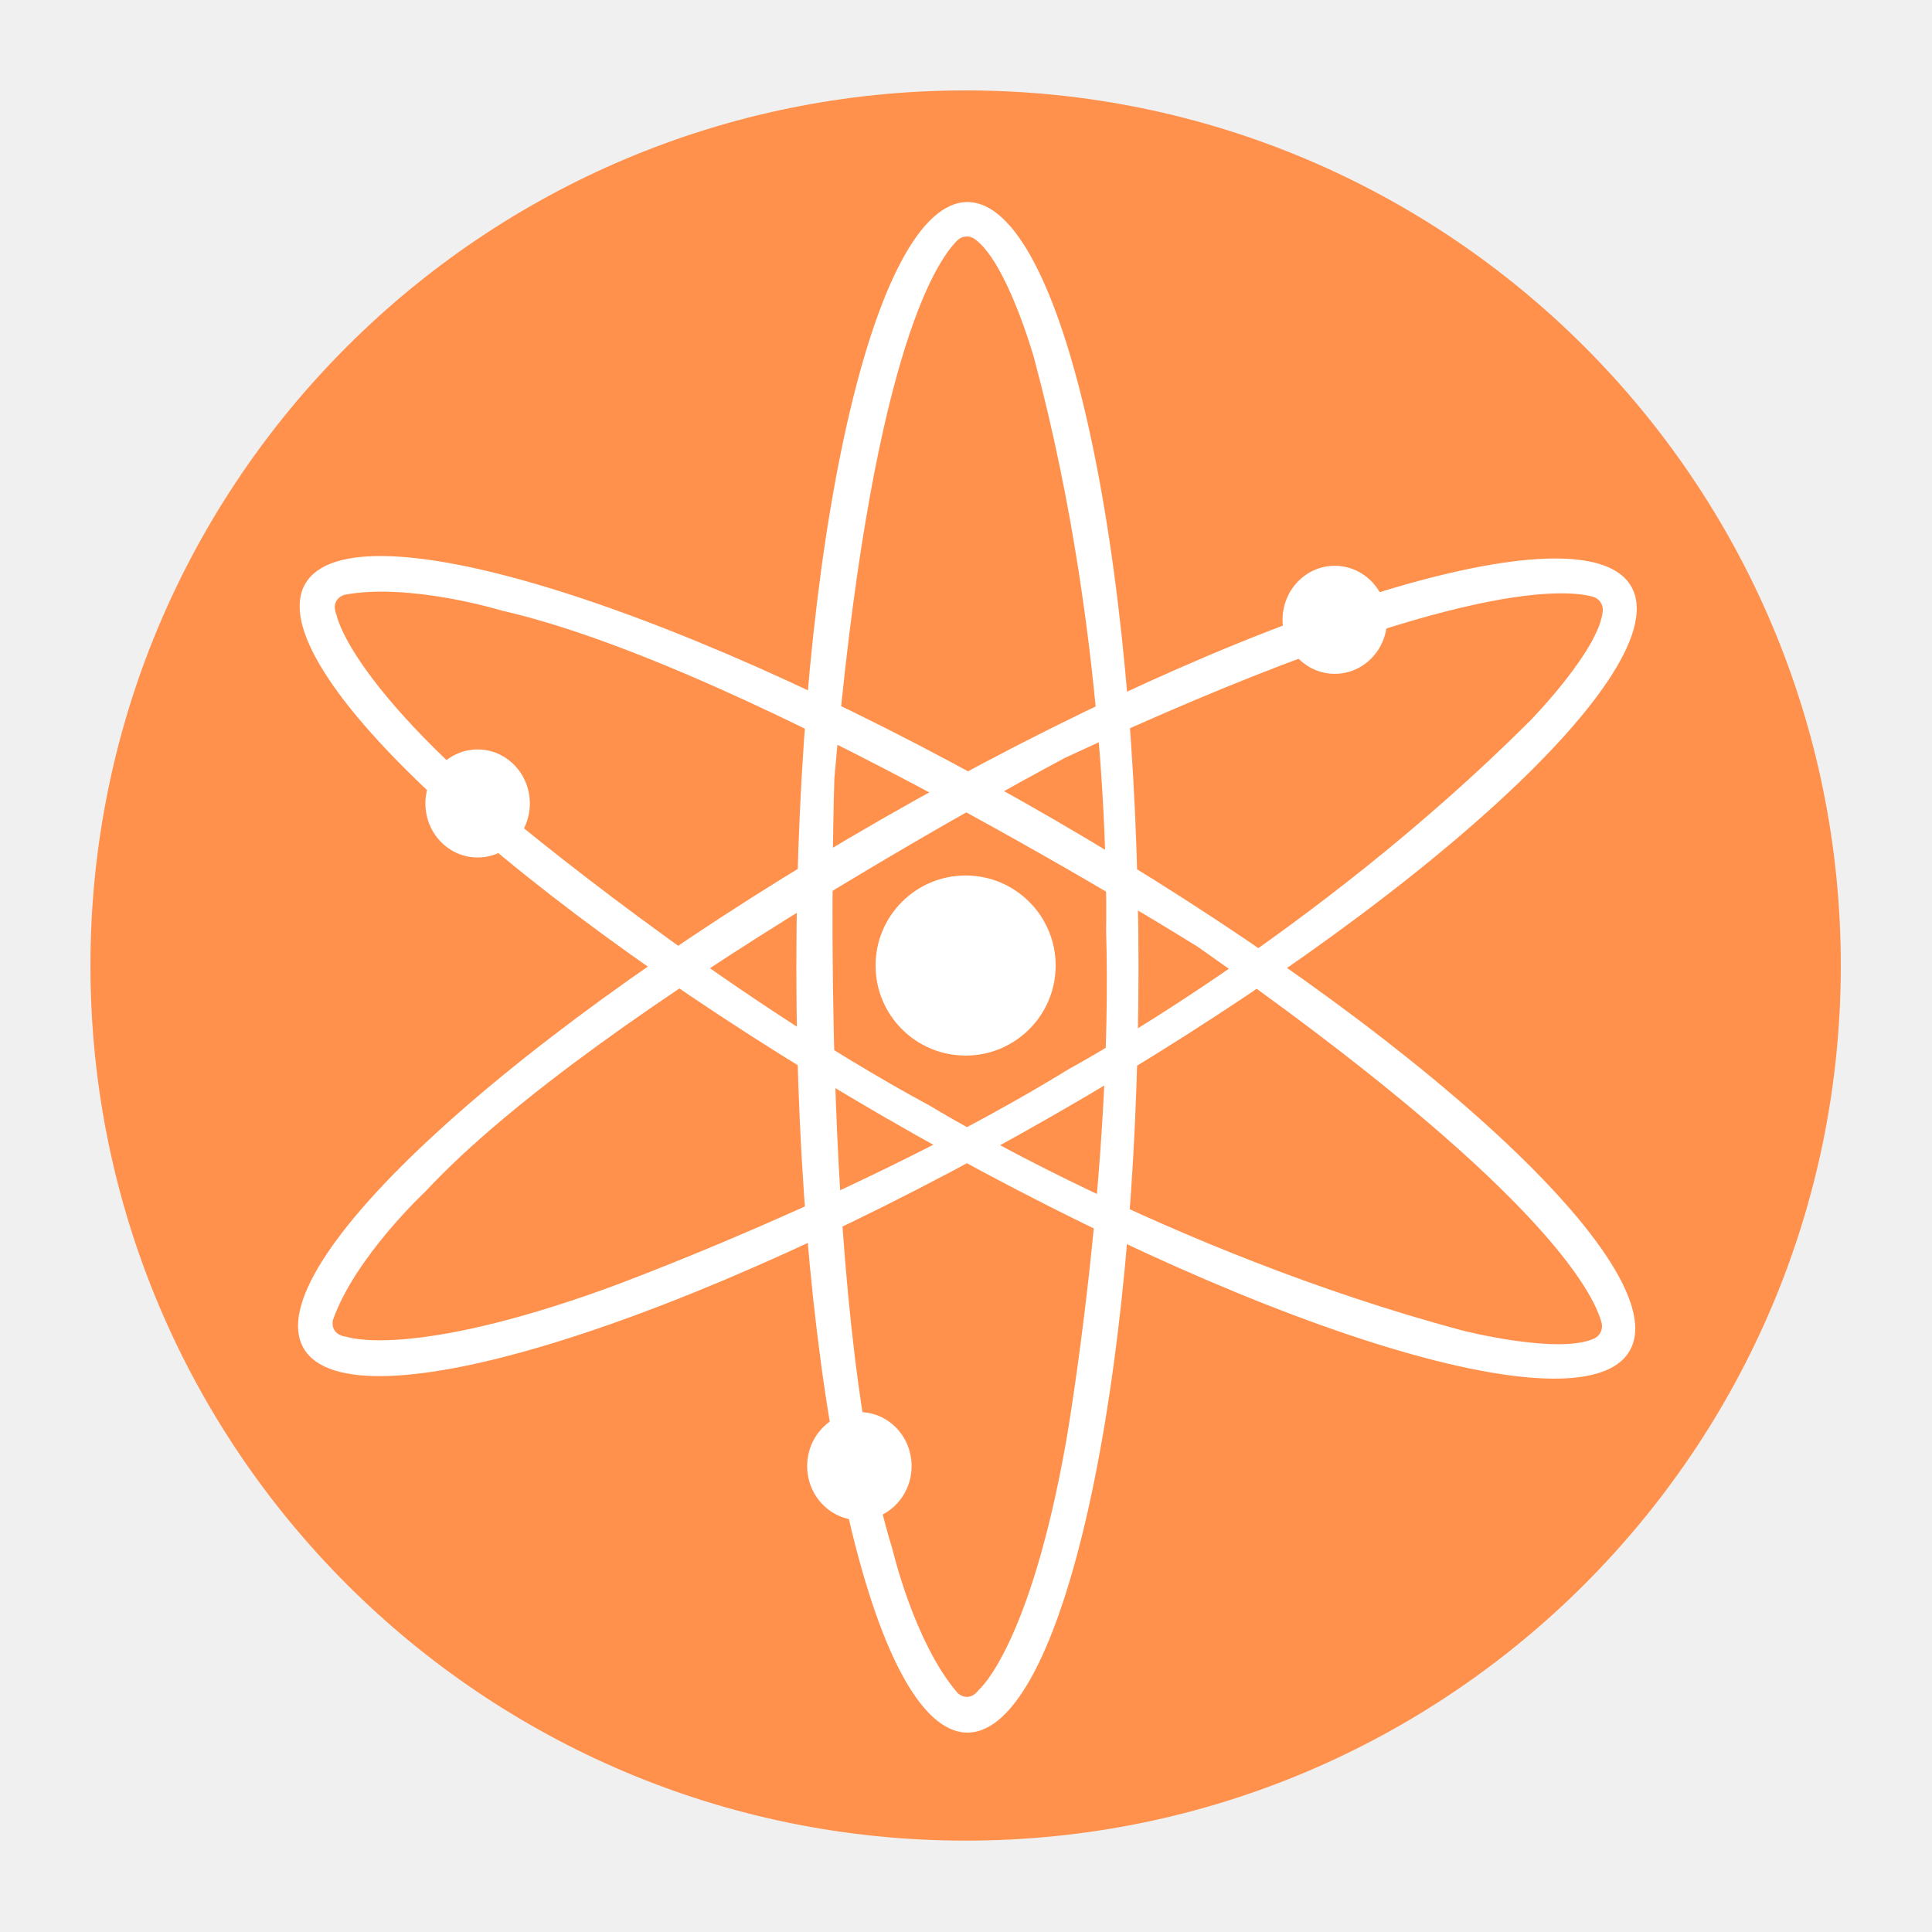
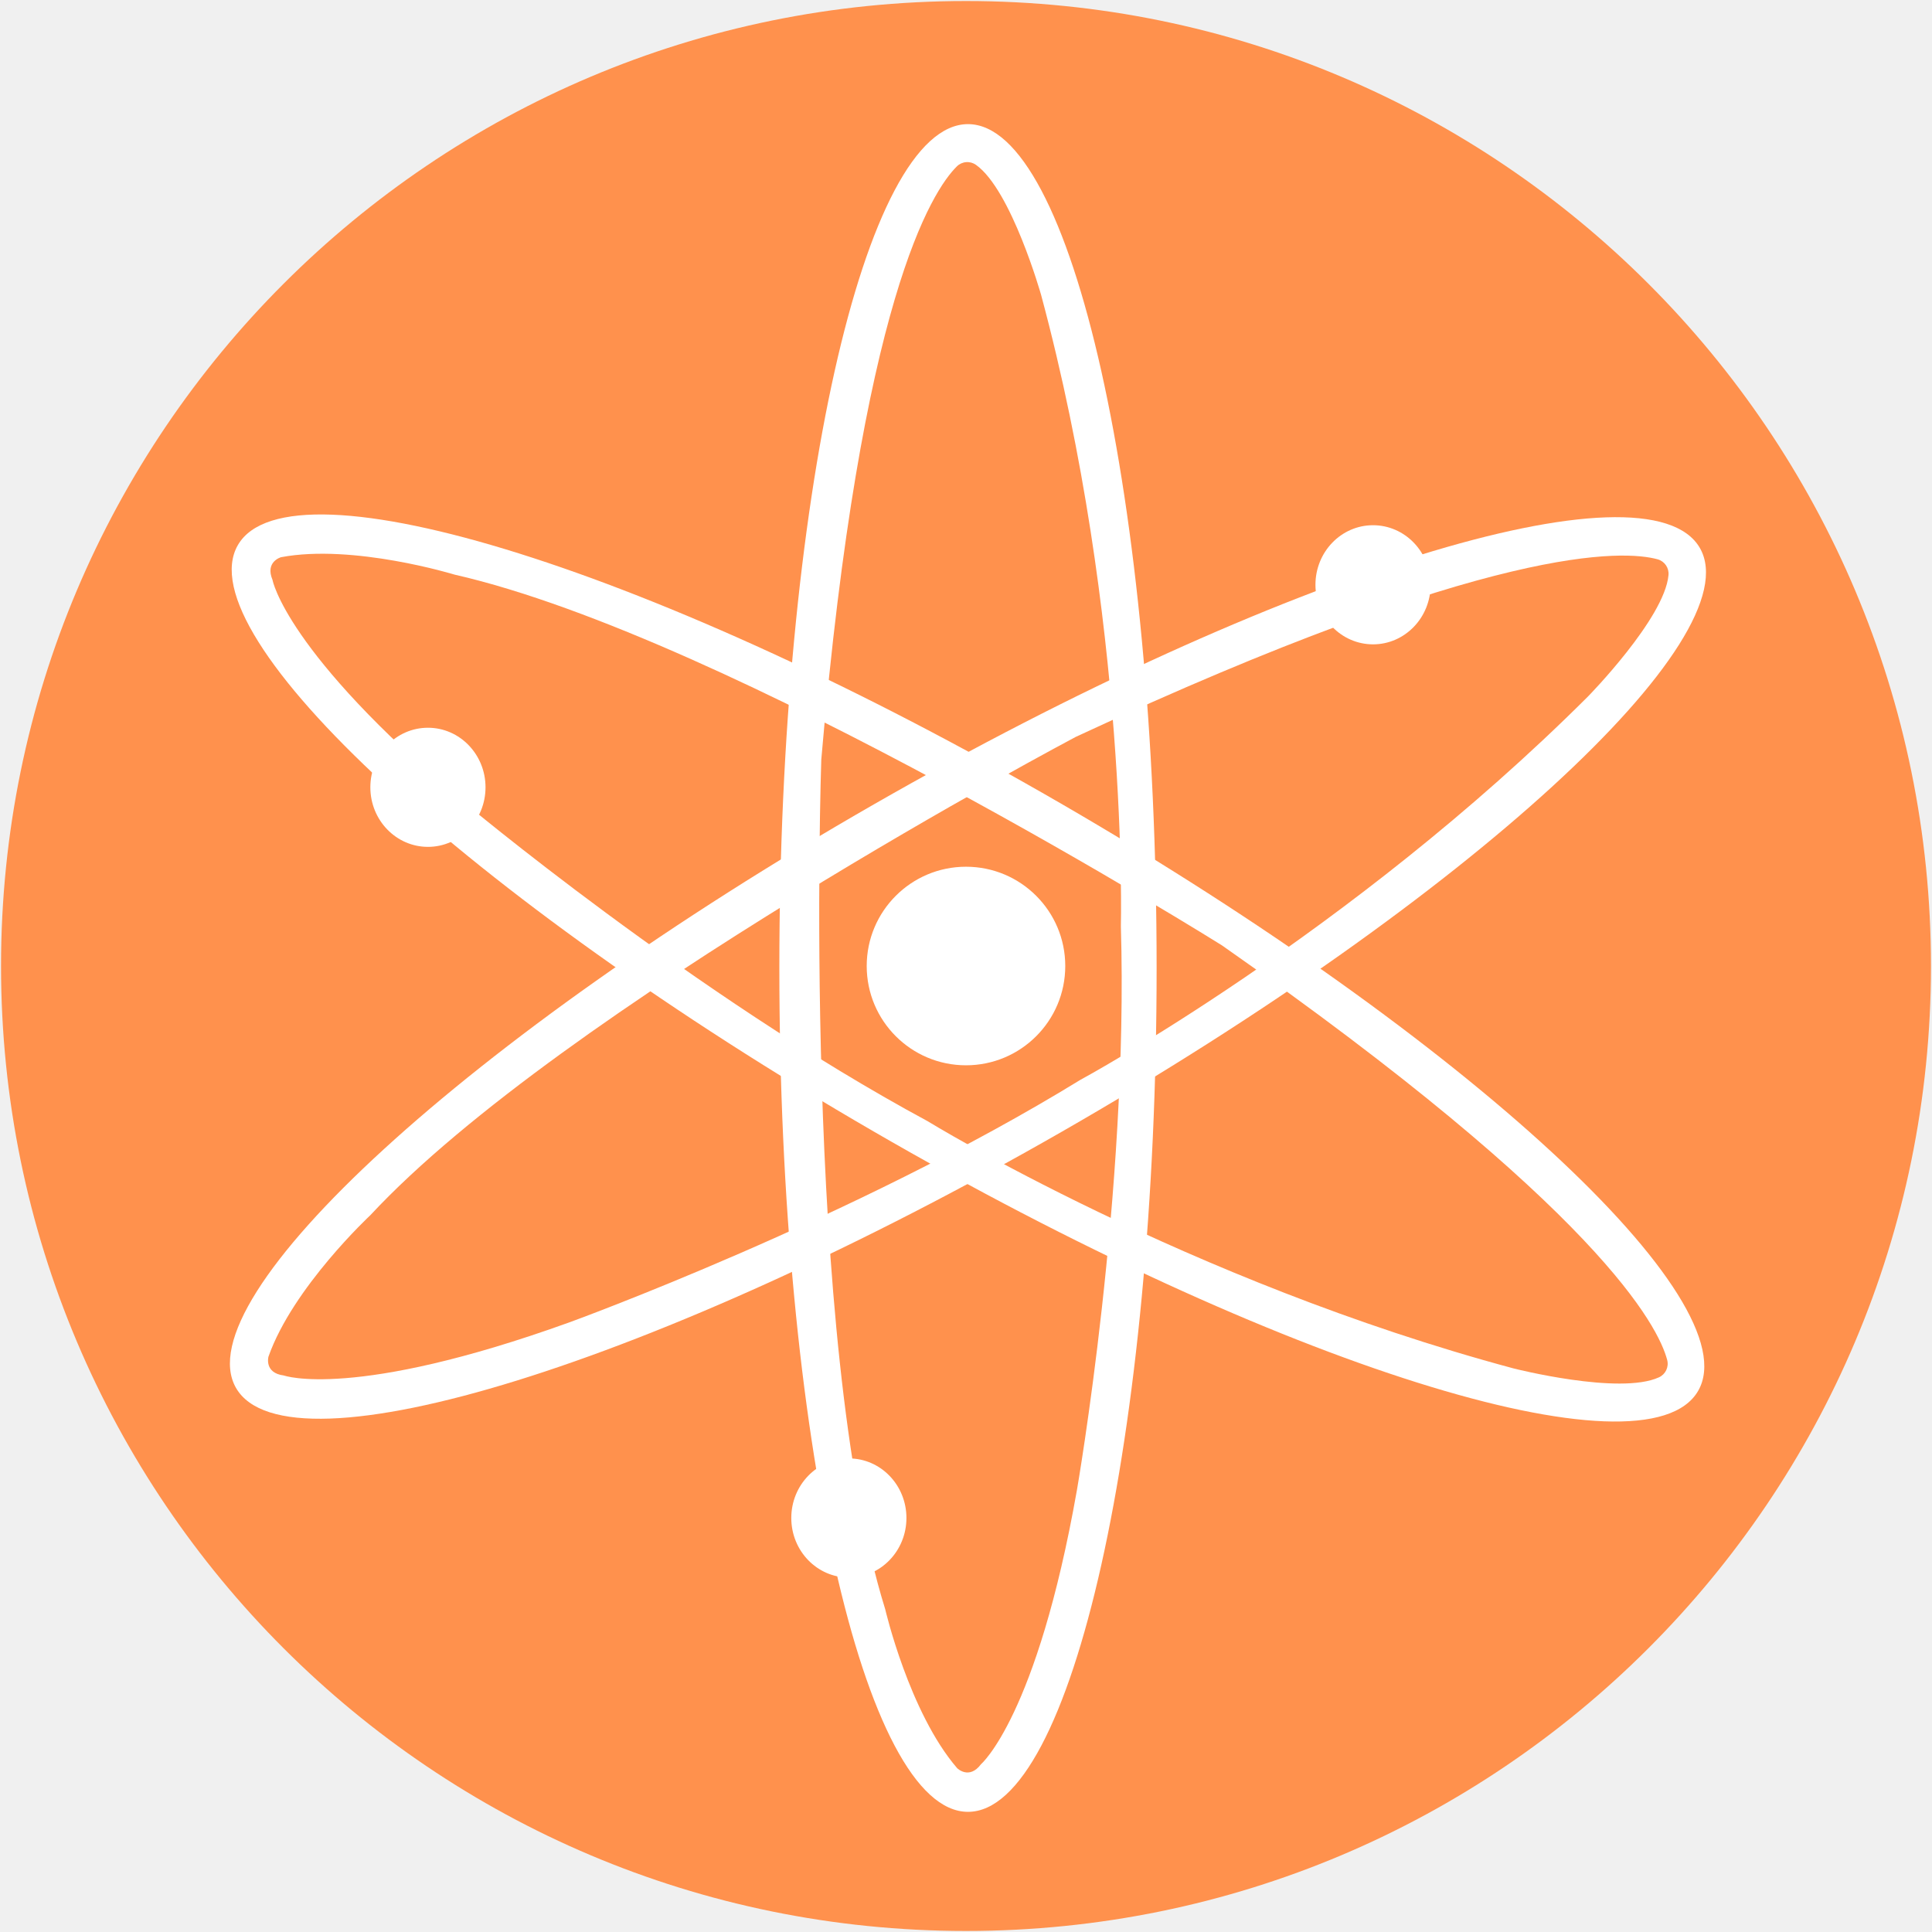
- <svg xmlns="http://www.w3.org/2000/svg" width="500" height="500" version="1.0" viewBox="0 0 375 375">
+ <svg xmlns="http://www.w3.org/2000/svg" width="3750" height="3750" version="1.0" viewBox="0 0 2812.5 2812.5">
  <defs>
    <clipPath id="a">
      <path d="M17.555 17.55H357.3v339.716H17.555Zm0 0" />
    </clipPath>
  </defs>
-   <g clip-path="url(#a)">
-     <path fill="#ff914d" d="M187.43 357.266c93.816 0 169.87-76.047 169.87-169.856 0-93.812-76.054-169.86-169.87-169.86-93.82 0-169.875 76.048-169.875 169.86 0 93.809 76.054 169.856 169.875 169.856Zm0 0" />
+   <g clip-path="url(#a)" transform="matrix(8.26944 0 0 8.27014 -143.67 -143.641)">
+     <path fill="#ff914d" d="M187.43 357.266c93.816 0 169.87-76.047 169.87-169.856 0-93.812-76.054-169.86-169.87-169.86-93.82 0-169.875 76.048-169.875 169.86 0 93.809 76.054 169.856 169.875 169.856zm0 0" />
  </g>
-   <path fill="#ff914d" d="M187.426 285.969c54.437 0 98.566-44.13 98.566-98.559 0-54.433-44.129-98.558-98.566-98.558-54.438 0-98.57 44.125-98.57 98.558 0 54.43 44.132 98.559 98.57 98.559Zm0 0" />
-   <path fill="#fff" d="M187.777 39.219c-18.336 0-33.207 66.504-33.207 148.539 0 82.035 14.871 148.539 33.207 148.539s33.207-66.504 33.207-148.54c0-82.034-14.87-148.538-33.207-148.538Zm2.293 288.695c-2.097 2.797-4.195.7-4.195.7-8.441-9.786-12.664-27.962-12.664-27.962-14.774-47.53-11.258-149.586-11.258-149.586 6.942-81.02 19.57-100.16 23.867-104.41a2.6 2.6 0 0 1 1.633-.746 2.61 2.61 0 0 1 1.73.477c6.235 4.418 11.465 22.89 11.465 22.89 15.442 57.32 14.043 111.141 14.043 111.141 1.399 46.836-7.738 99.258-7.738 99.258-7.035 39.844-16.883 48.238-16.883 48.238Zm0 0" />
-   <path fill="#fff" d="M316.625 113.84c-9.129-15.91-74.21 4.289-145.41 45.113S49.793 245.77 58.918 261.672c9.121 15.902 74.21-4.293 145.41-45.113 71.2-40.825 121.422-86.817 112.297-102.72ZM67.34 259.488c-3.496-.441-2.707-3.312-2.707-3.312 4.289-12.192 17.933-24.899 17.933-24.899 33.899-36.464 124.184-84.199 124.184-84.199 73.73-34.3 96.629-32.855 102.441-31.254a2.627 2.627 0 0 1 1.902 2.793c-.698 7.613-14.155 21.336-14.155 21.336-42.012 41.934-89.399 67.508-89.399 67.508-39.93 24.527-89.957 42.684-89.957 42.684-38.062 13.714-50.242 9.343-50.242 9.343Zm0 0" />
-   <path fill="#fff" d="M316.309 262.203c9.203-15.867-40.895-62.07-111.844-103.203C133.52 117.871 68.44 97.422 59.25 113.316c-9.191 15.895 40.895 62.07 111.887 103.2 70.988 41.132 135.98 61.582 145.172 45.687ZM65.348 119.445c-1.36-3.222 1.507-3.996 1.507-3.996 12.704-2.398 30.543 3.067 30.543 3.067 48.536 11.05 135.082 65.257 135.082 65.257 66.637 46.625 76.856 67.16 78.387 72.993a2.62 2.62 0 0 1-1.453 3.046c-6.95 3.18-25.559-1.558-25.559-1.558-57.359-15.379-103.23-43.555-103.23-43.555-41.219-22.226-81.973-56.43-81.973-56.43-30.968-26.074-33.297-38.789-33.297-38.789Zm0 0" />
-   <path fill="#fff" d="M187.426 204.887c9.652 0 17.476-7.825 17.476-17.477 0-9.652-7.824-17.476-17.476-17.476-9.653 0-17.477 7.824-17.477 17.476 0 9.653 7.824 17.477 17.477 17.477ZM259.082 130.79c5.598 0 10.137-4.696 10.137-10.485 0-5.793-4.54-10.485-10.137-10.485-5.598 0-10.137 4.692-10.137 10.485 0 5.789 4.54 10.484 10.137 10.484ZM92.707 166.438c5.598 0 10.137-4.696 10.137-10.485s-4.54-10.484-10.137-10.484c-5.598 0-10.137 4.695-10.137 10.484 0 5.79 4.54 10.484 10.137 10.484ZM166.809 295.055c5.597 0 10.132-4.696 10.132-10.485s-4.535-10.484-10.132-10.484c-5.602 0-10.137 4.695-10.137 10.484 0 5.79 4.535 10.485 10.137 10.485Zm0 0" />
+   <path fill="#ff914d" d="M1406.236 2221.36c450.161 0 815.084-364.96 815.084-815.096 0-450.168-364.923-815.087-815.084-815.087-450.173 0-815.118 364.919-815.118 815.087 0 450.144 364.945 815.096 815.118 815.096zm0 0" style="stroke-width:8.269" />
+   <path fill="#fff" d="M1409.137 180.705c-151.626 0-274.601 549.997-274.601 1228.437 0 678.44 122.975 1228.437 274.601 1228.437 151.627 0 274.604-549.997 274.604-1228.445 0-678.432-122.965-1228.429-274.604-1228.429zm18.962 2387.546c-17.342 23.13-34.69 5.79-34.69 5.79-69.802-80.932-104.725-231.25-104.725-231.25-122.172-393.08-93.095-1237.097-93.095-1237.097 57.406-670.045 161.832-828.336 197.368-863.484a21.5 21.502 0 0 1 13.502-6.17 21.583 21.585 0 0 1 14.307 3.946c51.558 36.537 94.808 189.303 94.808 189.303 127.695 474.045 116.127 919.15 116.127 919.15 11.568 387.34-63.99 820.879-63.99 820.879-58.175 329.513-139.612 398.933-139.612 398.933zm0 0" style="stroke-width:8.269" />
+   <path fill="#fff" d="M2474.634 797.831c-75.488-131.578-613.672 35.47-1202.456 373.091-588.782 337.619-1004.088 717.986-928.63 849.498 75.426 131.511 613.674-35.502 1202.455-373.09 588.786-337.627 1004.094-717.988 928.631-849.507zM413.193 2002.36c-28.91-3.648-22.385-27.39-22.385-27.39 35.467-100.83 148.295-205.919 148.295-205.919 280.324-301.563 1026.931-696.336 1026.931-696.336 609.703-283.666 799.065-271.717 847.128-258.476a21.724 21.726 0 0 1 15.73 23.099c-5.773 62.96-117.058 176.451-117.058 176.451-347.415 346.8-739.275 558.3-739.275 558.3-330.202 202.843-743.894 353.003-743.894 353.003-314.75 113.416-415.472 77.268-415.472 77.268zm0 0" style="stroke-width:8.269" />
+   <path fill="#fff" d="M2472.022 2024.813c76.105-131.222-338.177-513.327-924.885-853.503C960.465 831.168 422.289 662.052 346.293 793.496c-76.004 131.456 338.178 513.328 925.241 853.477 587.029 340.17 1124.476 509.293 1200.488 377.84zM396.72 844.184c-11.246-26.647 12.462-33.048 12.462-33.048 105.055-19.831 252.574 25.366 252.574 25.366 401.363 91.385 1117.05 539.683 1117.05 539.683 551.05 385.595 635.555 555.422 648.216 603.663a21.666 21.668 0 0 1-12.016 25.19c-57.475 26.299-211.359-12.884-211.359-12.884-474.327-127.187-853.653-360.207-853.653-360.207-340.855-183.813-677.87-466.683-677.87-466.683-256.086-215.635-275.346-320.79-275.346-320.79Zm0 0" style="stroke-width:8.269" />
+   <path fill="#fff" d="M1406.236 1550.803c79.814 0 144.517-64.715 144.517-144.539 0-79.822-64.703-144.527-144.517-144.527-79.826 0-144.527 64.705-144.527 144.527 0 79.832 64.701 144.539 144.527 144.539zM1998.79 938.01c46.291 0 83.828-38.838 83.828-86.714 0-47.909-37.545-86.711-83.828-86.711-46.293 0-83.828 38.802-83.828 86.711 0 47.876 37.542 86.706 83.828 86.706zM622.963 1232.824c46.293 0 83.828-38.838 83.828-86.714 0-47.873-37.543-86.703-83.828-86.703-46.292 0-83.827 38.83-83.827 86.704 0 47.883 37.544 86.703 83.827 86.703zm612.783 1063.678c46.282 0 83.787-38.836 83.787-86.71 0-47.876-37.505-86.706-83.787-86.706-46.327 0-83.831 38.83-83.831 86.705 0 47.883 37.504 86.71 83.83 86.71zm0 0" style="stroke-width:8.269" />
</svg>
